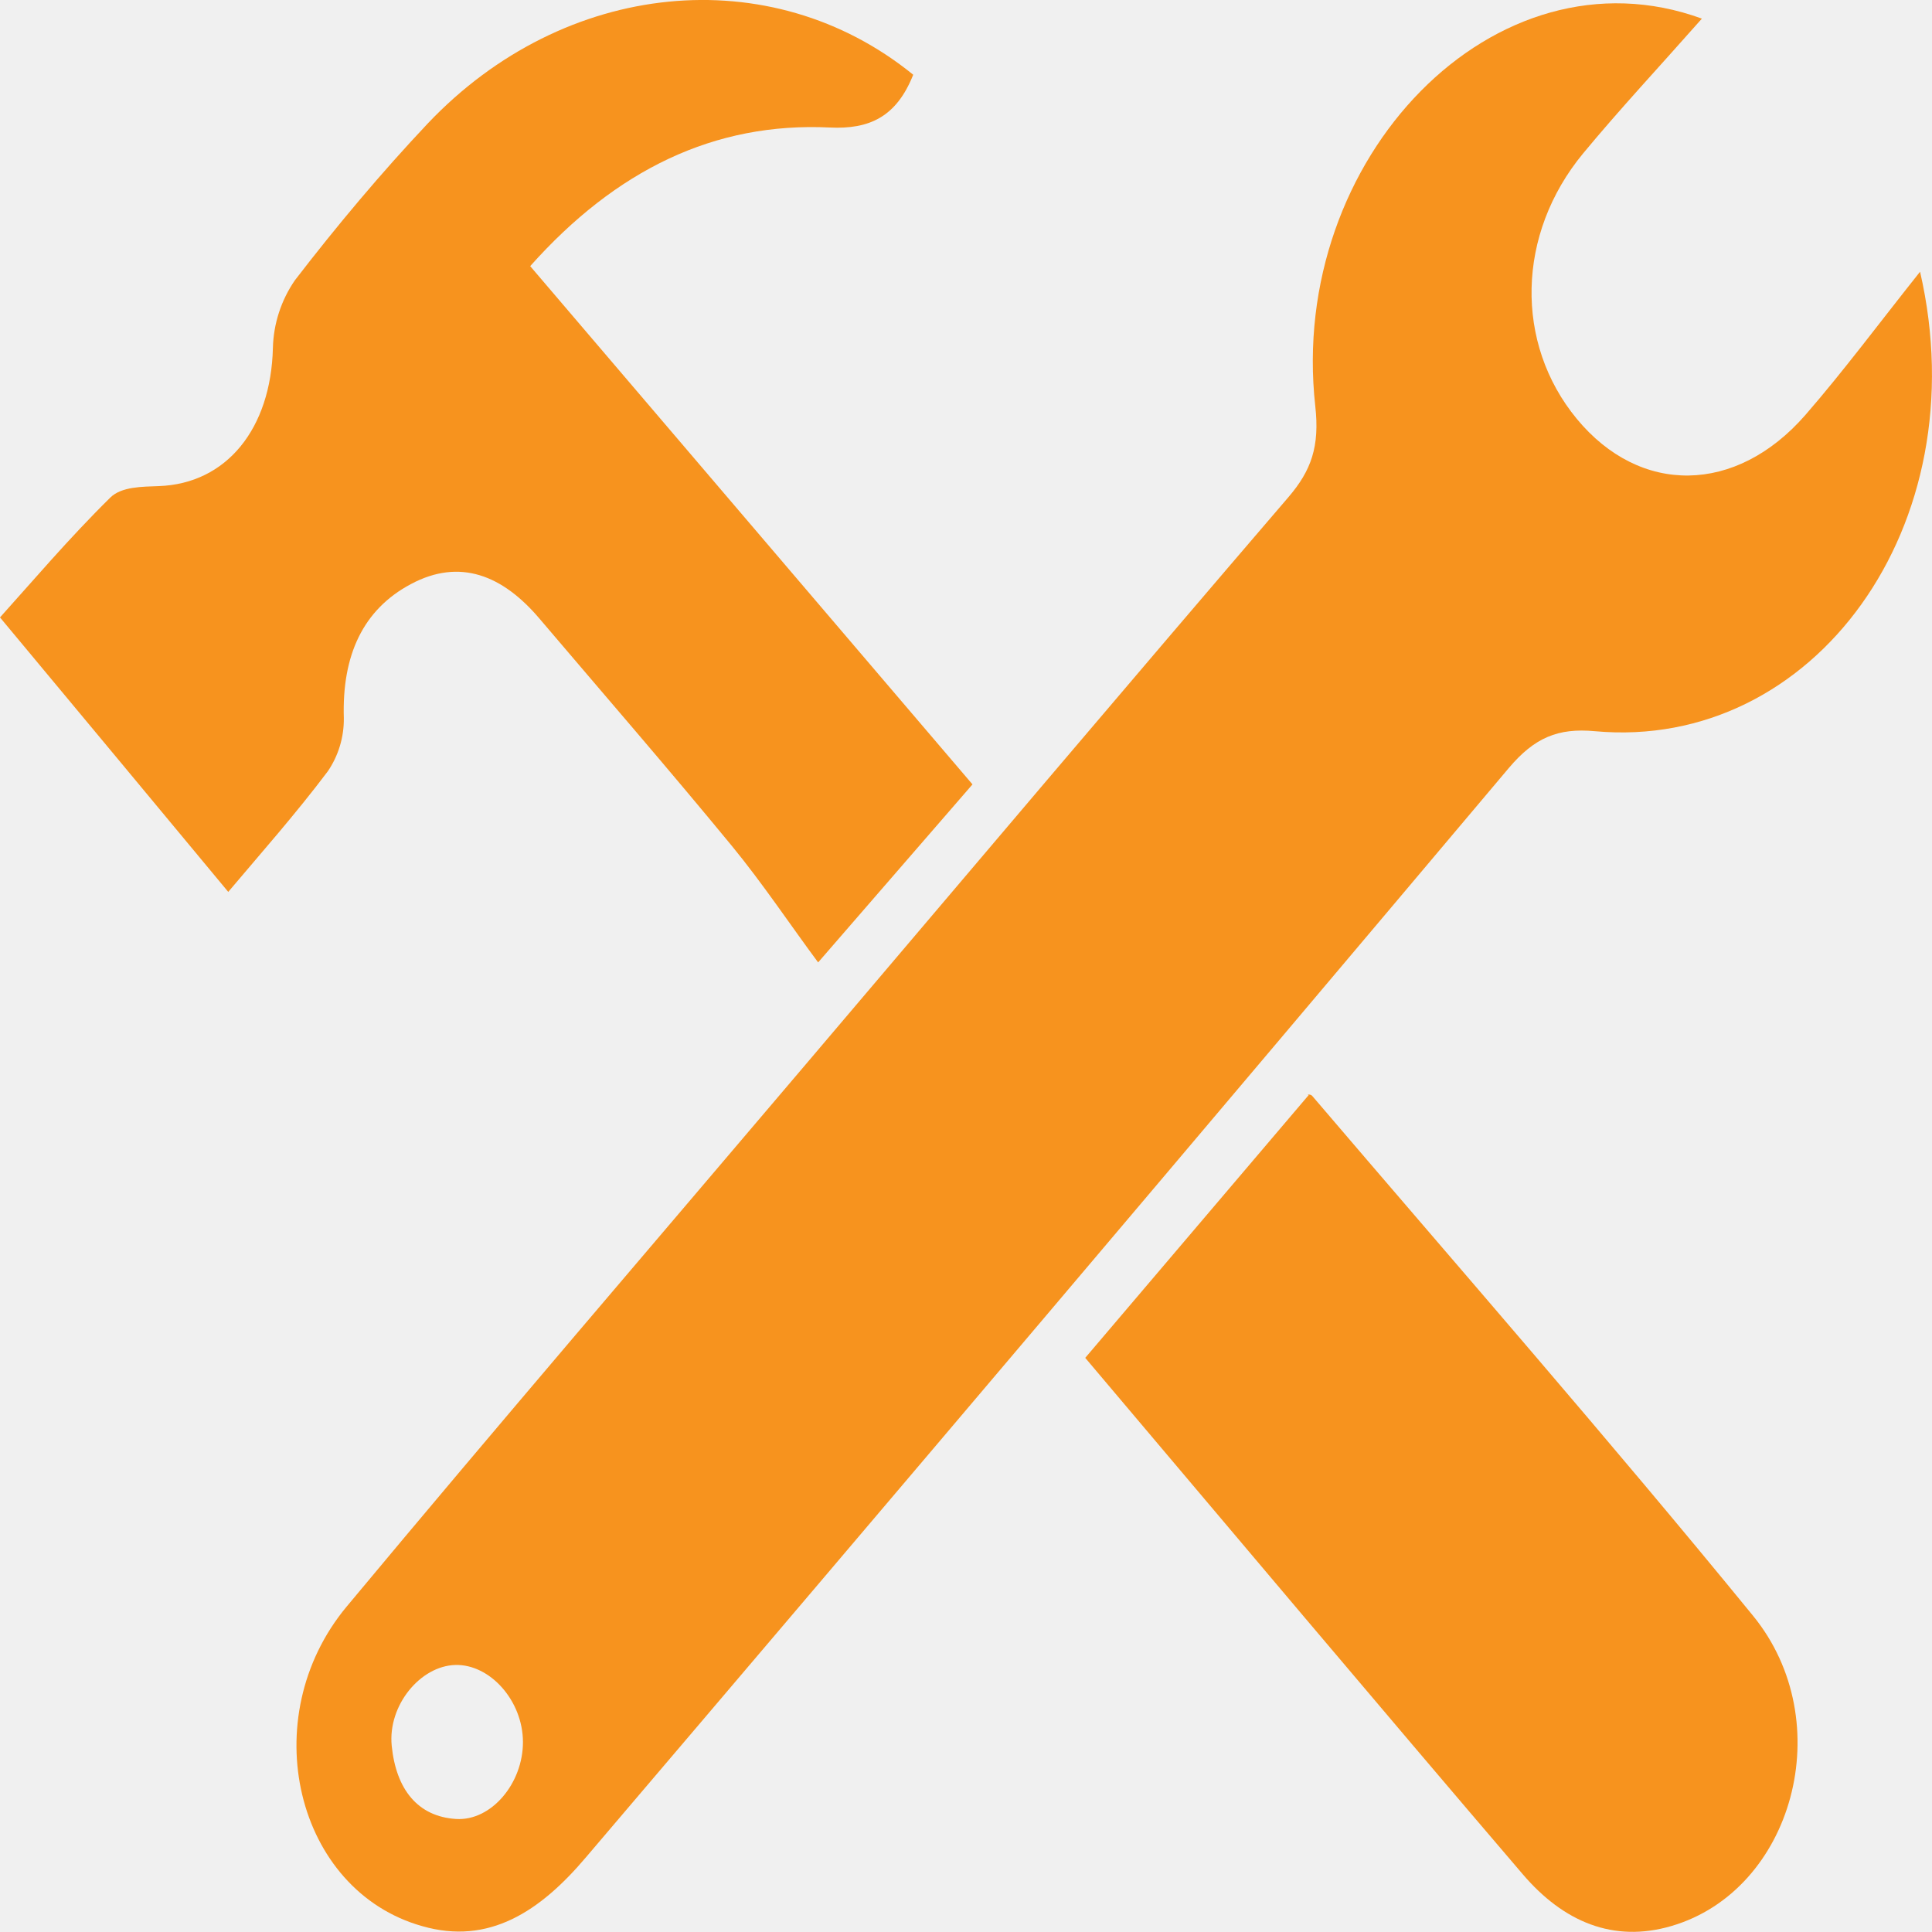
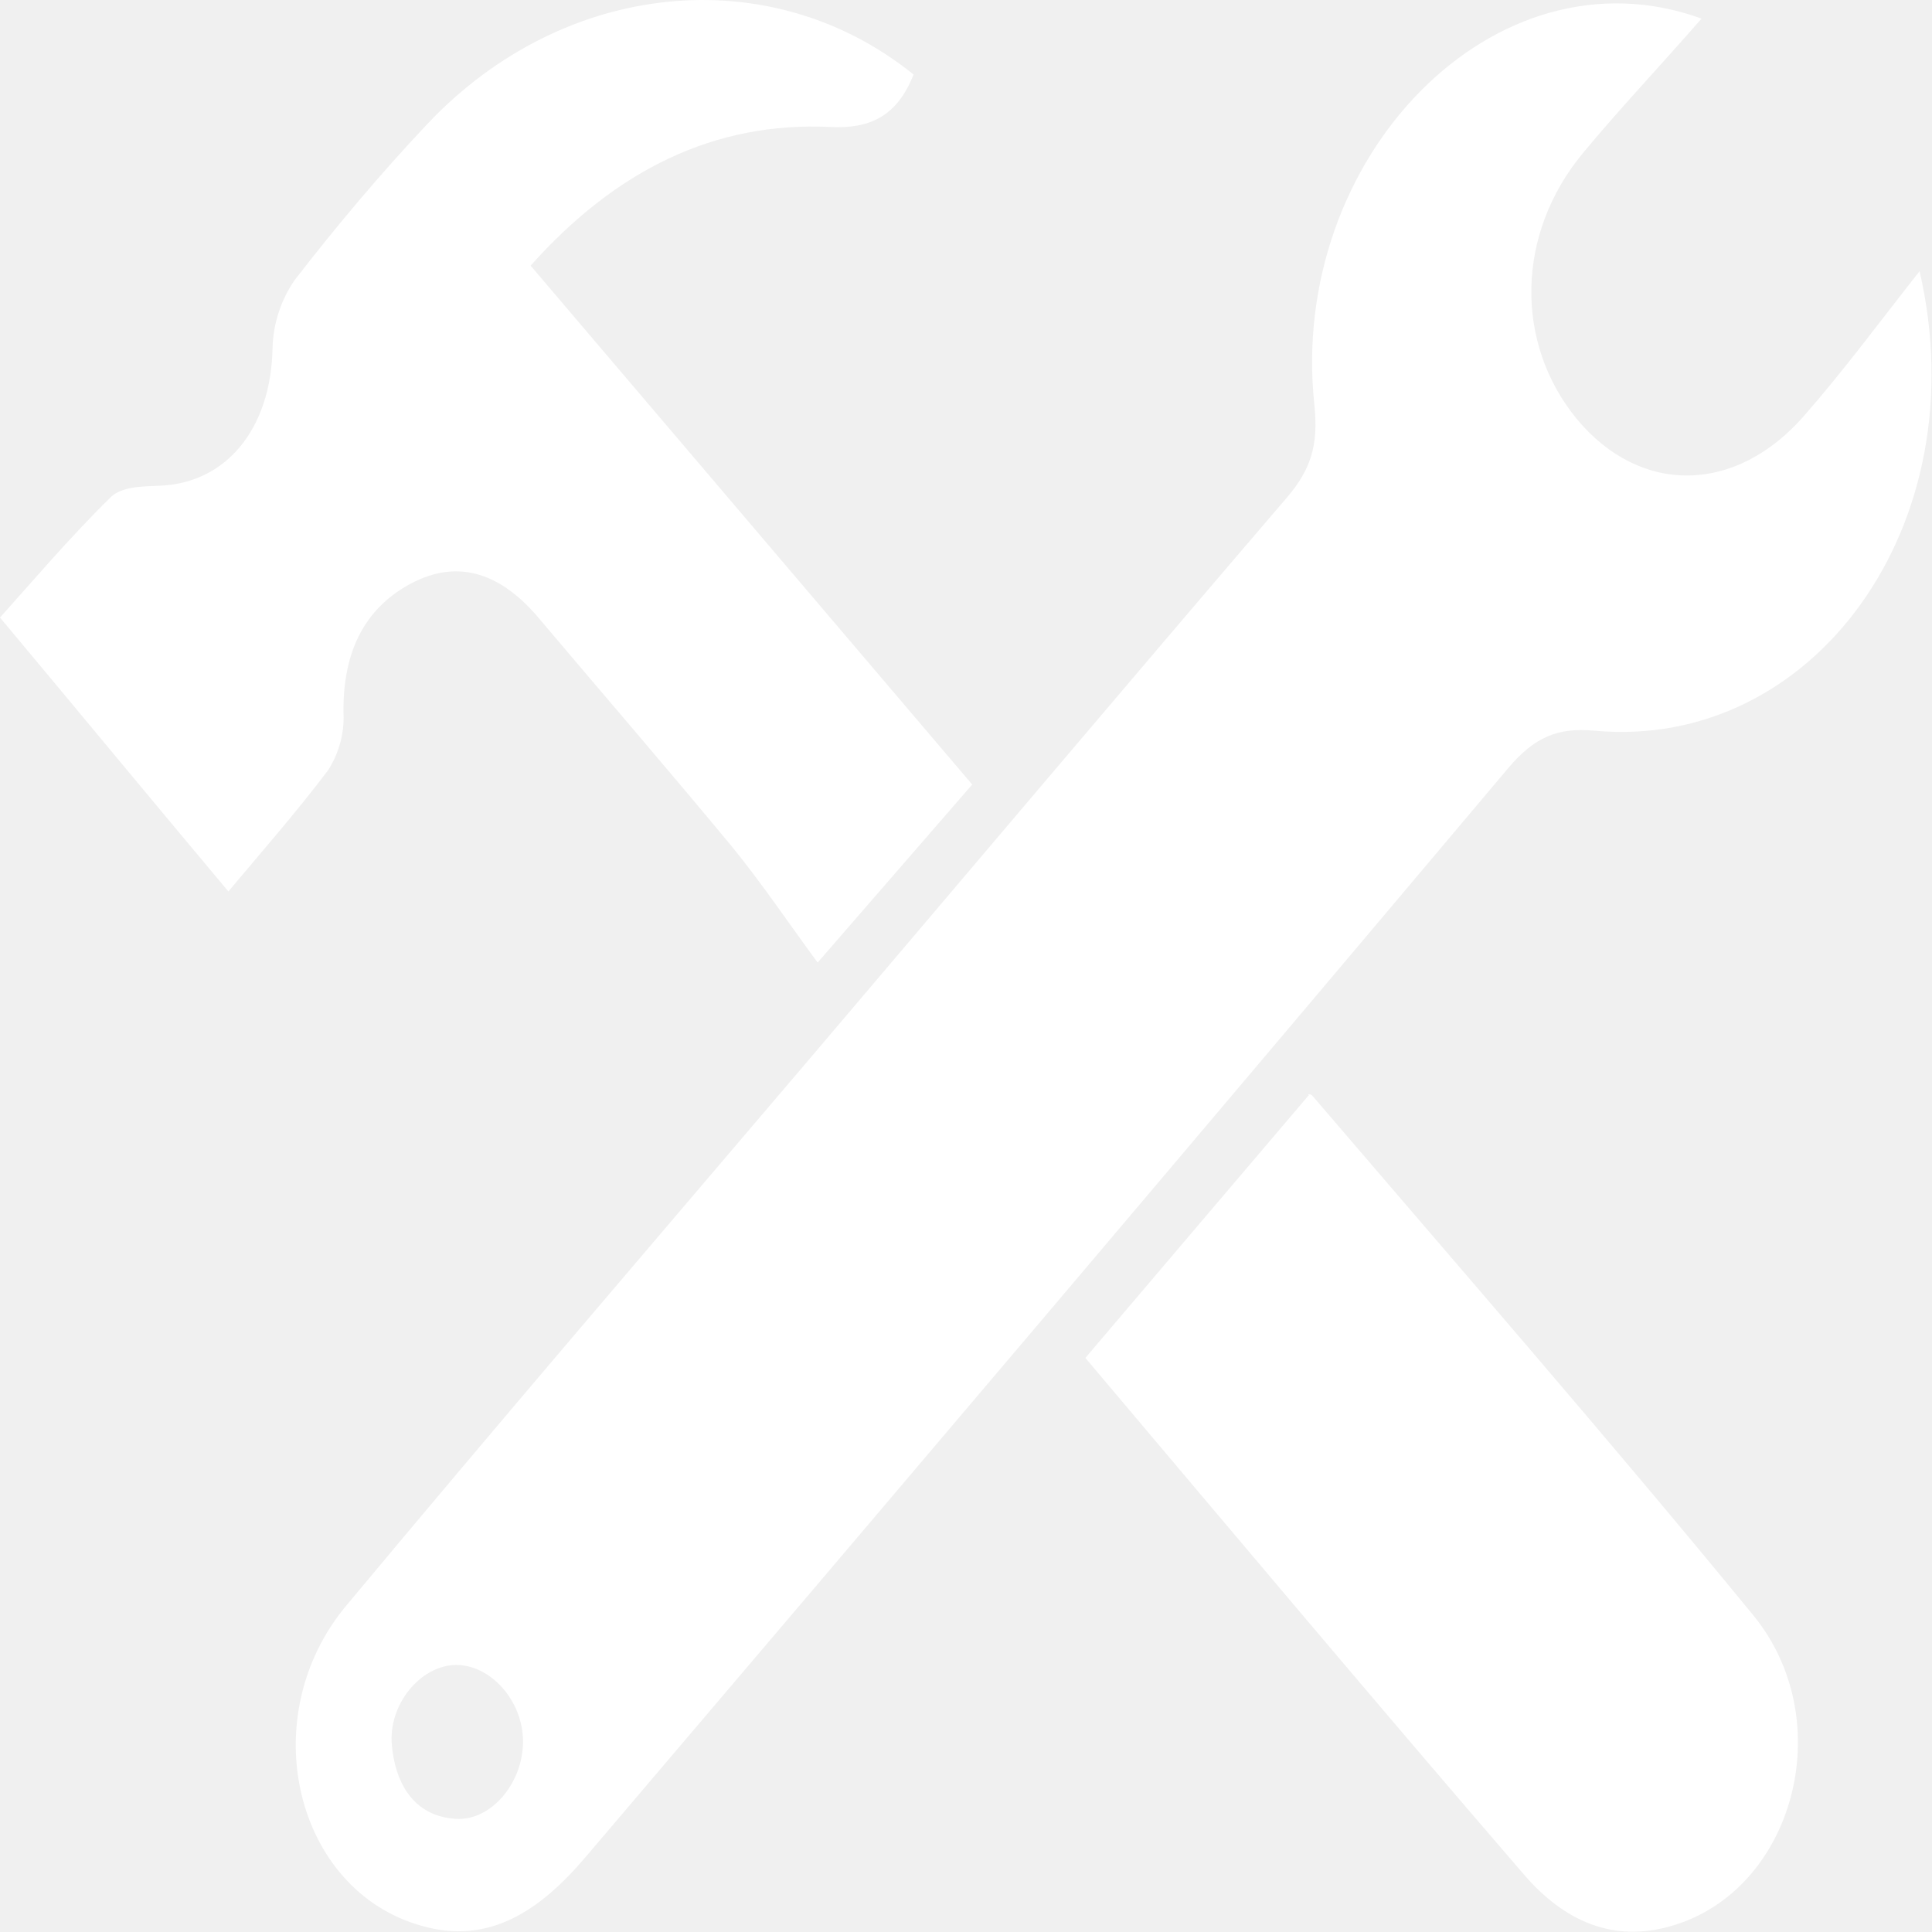
- <svg xmlns="http://www.w3.org/2000/svg" id="technicalSkills" viewBox="0 0 280 280">
+ <svg xmlns="http://www.w3.org/2000/svg" version="1.1" id="technicalSkills" x="0px" y="0px" viewBox="0 0 280 280" style="enable-background:new 0 0 280 280;" xml:space="preserve">
+   <style type="text/css">
+ 	.st0{fill:#FFFFFF;}
+ </style>
  <g>
-     <path d="M251.65,2.7c-6.32,7.15-11.93,13.15-17.21,19.53-9.66,11.69-9.95,27.51-.93,38.46,9.17,11.12,23.08,11,33.15-.56,5.56-6.4,10.69-13.31,16.61-20.75,8.48,36.82-15.42,69.49-47.14,66.59-5.33-.49-8.74.92-12.49,5.37Q157,190.42,89.94,269.15c-6.67,7.89-14.1,12.78-23.75,10C47.86,274,41.81,249,55.23,232.85c22-26.42,44.34-52.43,66.55-78.6,23.29-27.43,46.54-54.92,69.95-82.2,3.33-3.89,4.54-7.36,3.89-13.19C191.62,22.92,221.71-8.24,251.65,2.7ZM71,241.3c-5.07.13-9.81,5.84-9.23,11.71.63,6.3,3.76,10.27,9.34,10.61,5.1.31,9.7-5.18,9.68-11.17S76,241.17,71,241.3Z" transform="translate(-5 0)" fill="#f7931e" />
-     <path d="M145.94,113.68l-22.37,25.8c-4-5.38-8-11.4-12.5-16.88-9.16-11.14-18.58-22-27.89-32.95-5.32-6.27-11.52-8.8-18.63-5-6.94,3.69-10,10.31-9.72,19.43a13.4,13.4,0,0,1-2.32,7.7c-4.68,6.22-9.81,12-14.43,17.48C27.2,116.15,16.66,103.48,5,89.48,9.54,84.45,15,78,21,72.1c1.61-1.58,4.61-1.56,7-1.65,9.85-.34,16.26-8.34,16.55-20a18.08,18.08,0,0,1,3.18-9.82C53.82,32.71,60.25,25.05,67,17.89,86.82-3,116.73-5.92,137.35,10.83c-2.43,6.13-6.38,7.93-12.09,7.65-16.74-.81-31,6.16-43.42,20.09Z" transform="translate(-5 0)" fill="#f7931e" />
-     <path d="M162.28,196.79c10.91-12.82,21.45-25.23,32.38-38.08-.37-.06.25-.19.51.11,21.35,25,43,49.77,63.87,75.32,12.61,15.41,5.81,39.86-11.83,45-8.38,2.45-15.62-.6-21.52-7.51C204.51,246.86,183.49,221.87,162.28,196.79Z" transform="translate(-5 0)" fill="#f7931e" />
+     <path class="st0" d="M246.6,2.7c-6.3,7.2-11.9,13.1-17.2,19.5c-9.7,11.7-9.9,27.5-0.9,38.5c9.2,11.1,23.1,11,33.1-0.6   c5.6-6.4,10.7-13.3,16.6-20.8c8.5,36.8-15.4,69.5-47.1,66.6c-5.3-0.5-8.7,0.9-12.5,5.4c-44.4,52.7-89,105.3-133.7,157.8   c-6.7,7.9-14.1,12.8-23.8,10c-18.3-5.1-24.4-30.1-11-46.3c22-26.4,44.3-52.4,66.6-78.6c23.3-27.4,46.5-54.9,69.9-82.2   c3.3-3.9,4.5-7.4,3.9-13.2C186.6,22.9,216.7-8.2,246.6,2.7z M66,241.3c-5.1,0.1-9.8,5.8-9.2,11.7c0.6,6.3,3.8,10.3,9.3,10.6   c5.1,0.3,9.7-5.2,9.7-11.2S71,241.2,66,241.3z" />
+     <path class="st0" d="M140.9,113.7l-22.4,25.8c-4-5.4-8-11.4-12.5-16.9c-9.2-11.1-18.6-22-27.9-33c-5.3-6.3-11.5-8.8-18.6-5   c-6.9,3.7-10,10.3-9.7,19.4c0,2.7-0.8,5.4-2.3,7.7c-4.7,6.2-9.8,12-14.4,17.5C22.2,116.2,11.7,103.5,0,89.5c4.5-5,10-11.5,16-17.4   c1.6-1.6,4.6-1.6,7-1.7c9.8-0.3,16.3-8.3,16.5-20c0.1-3.5,1.2-6.9,3.2-9.8C48.8,32.7,55.3,25,62,17.9C81.8-3,111.7-5.9,132.4,10.8   c-2.4,6.1-6.4,7.9-12.1,7.6c-16.7-0.8-31,6.2-43.4,20.1L140.9,113.7z" />
+     <path class="st0" d="M157.3,196.8c10.9-12.8,21.4-25.2,32.4-38.1c-0.4-0.1,0.3-0.2,0.5,0.1c21.4,25,43,49.8,63.9,75.3   c12.6,15.4,5.8,39.9-11.8,45c-8.4,2.5-15.6-0.6-21.5-7.5C199.5,246.9,178.5,221.9,157.3,196.8z" />
  </g>
</svg>
